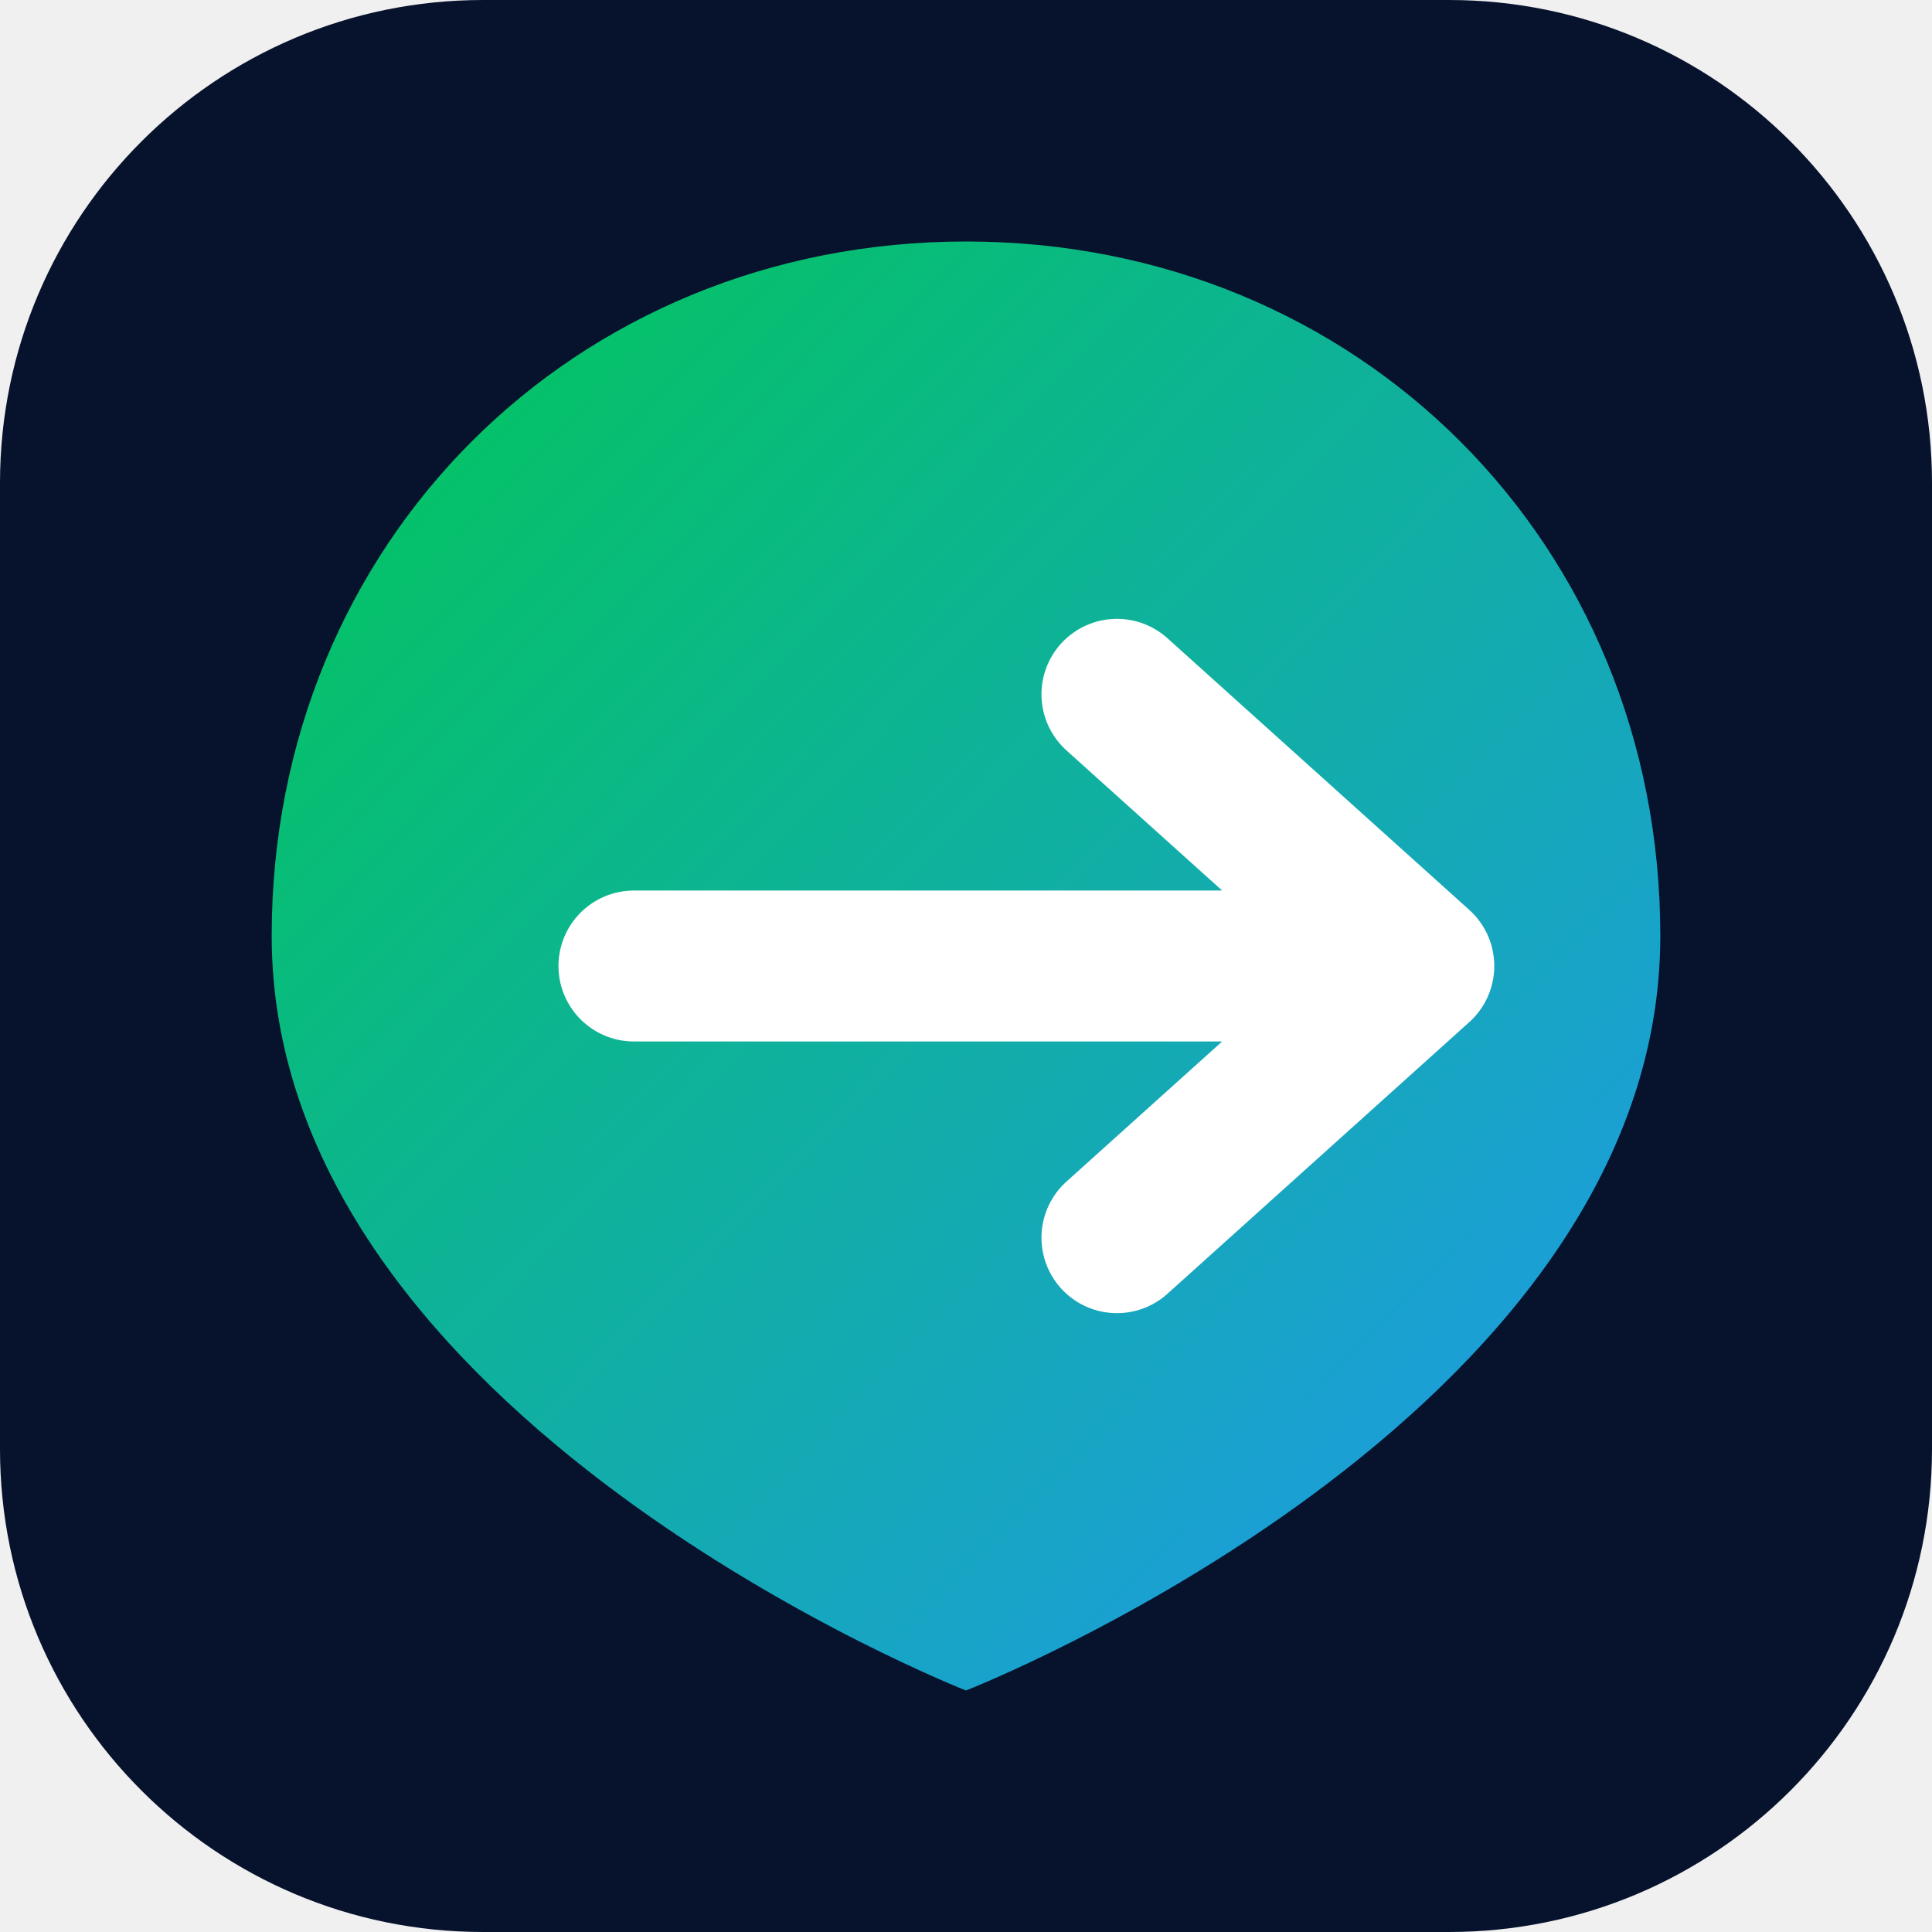
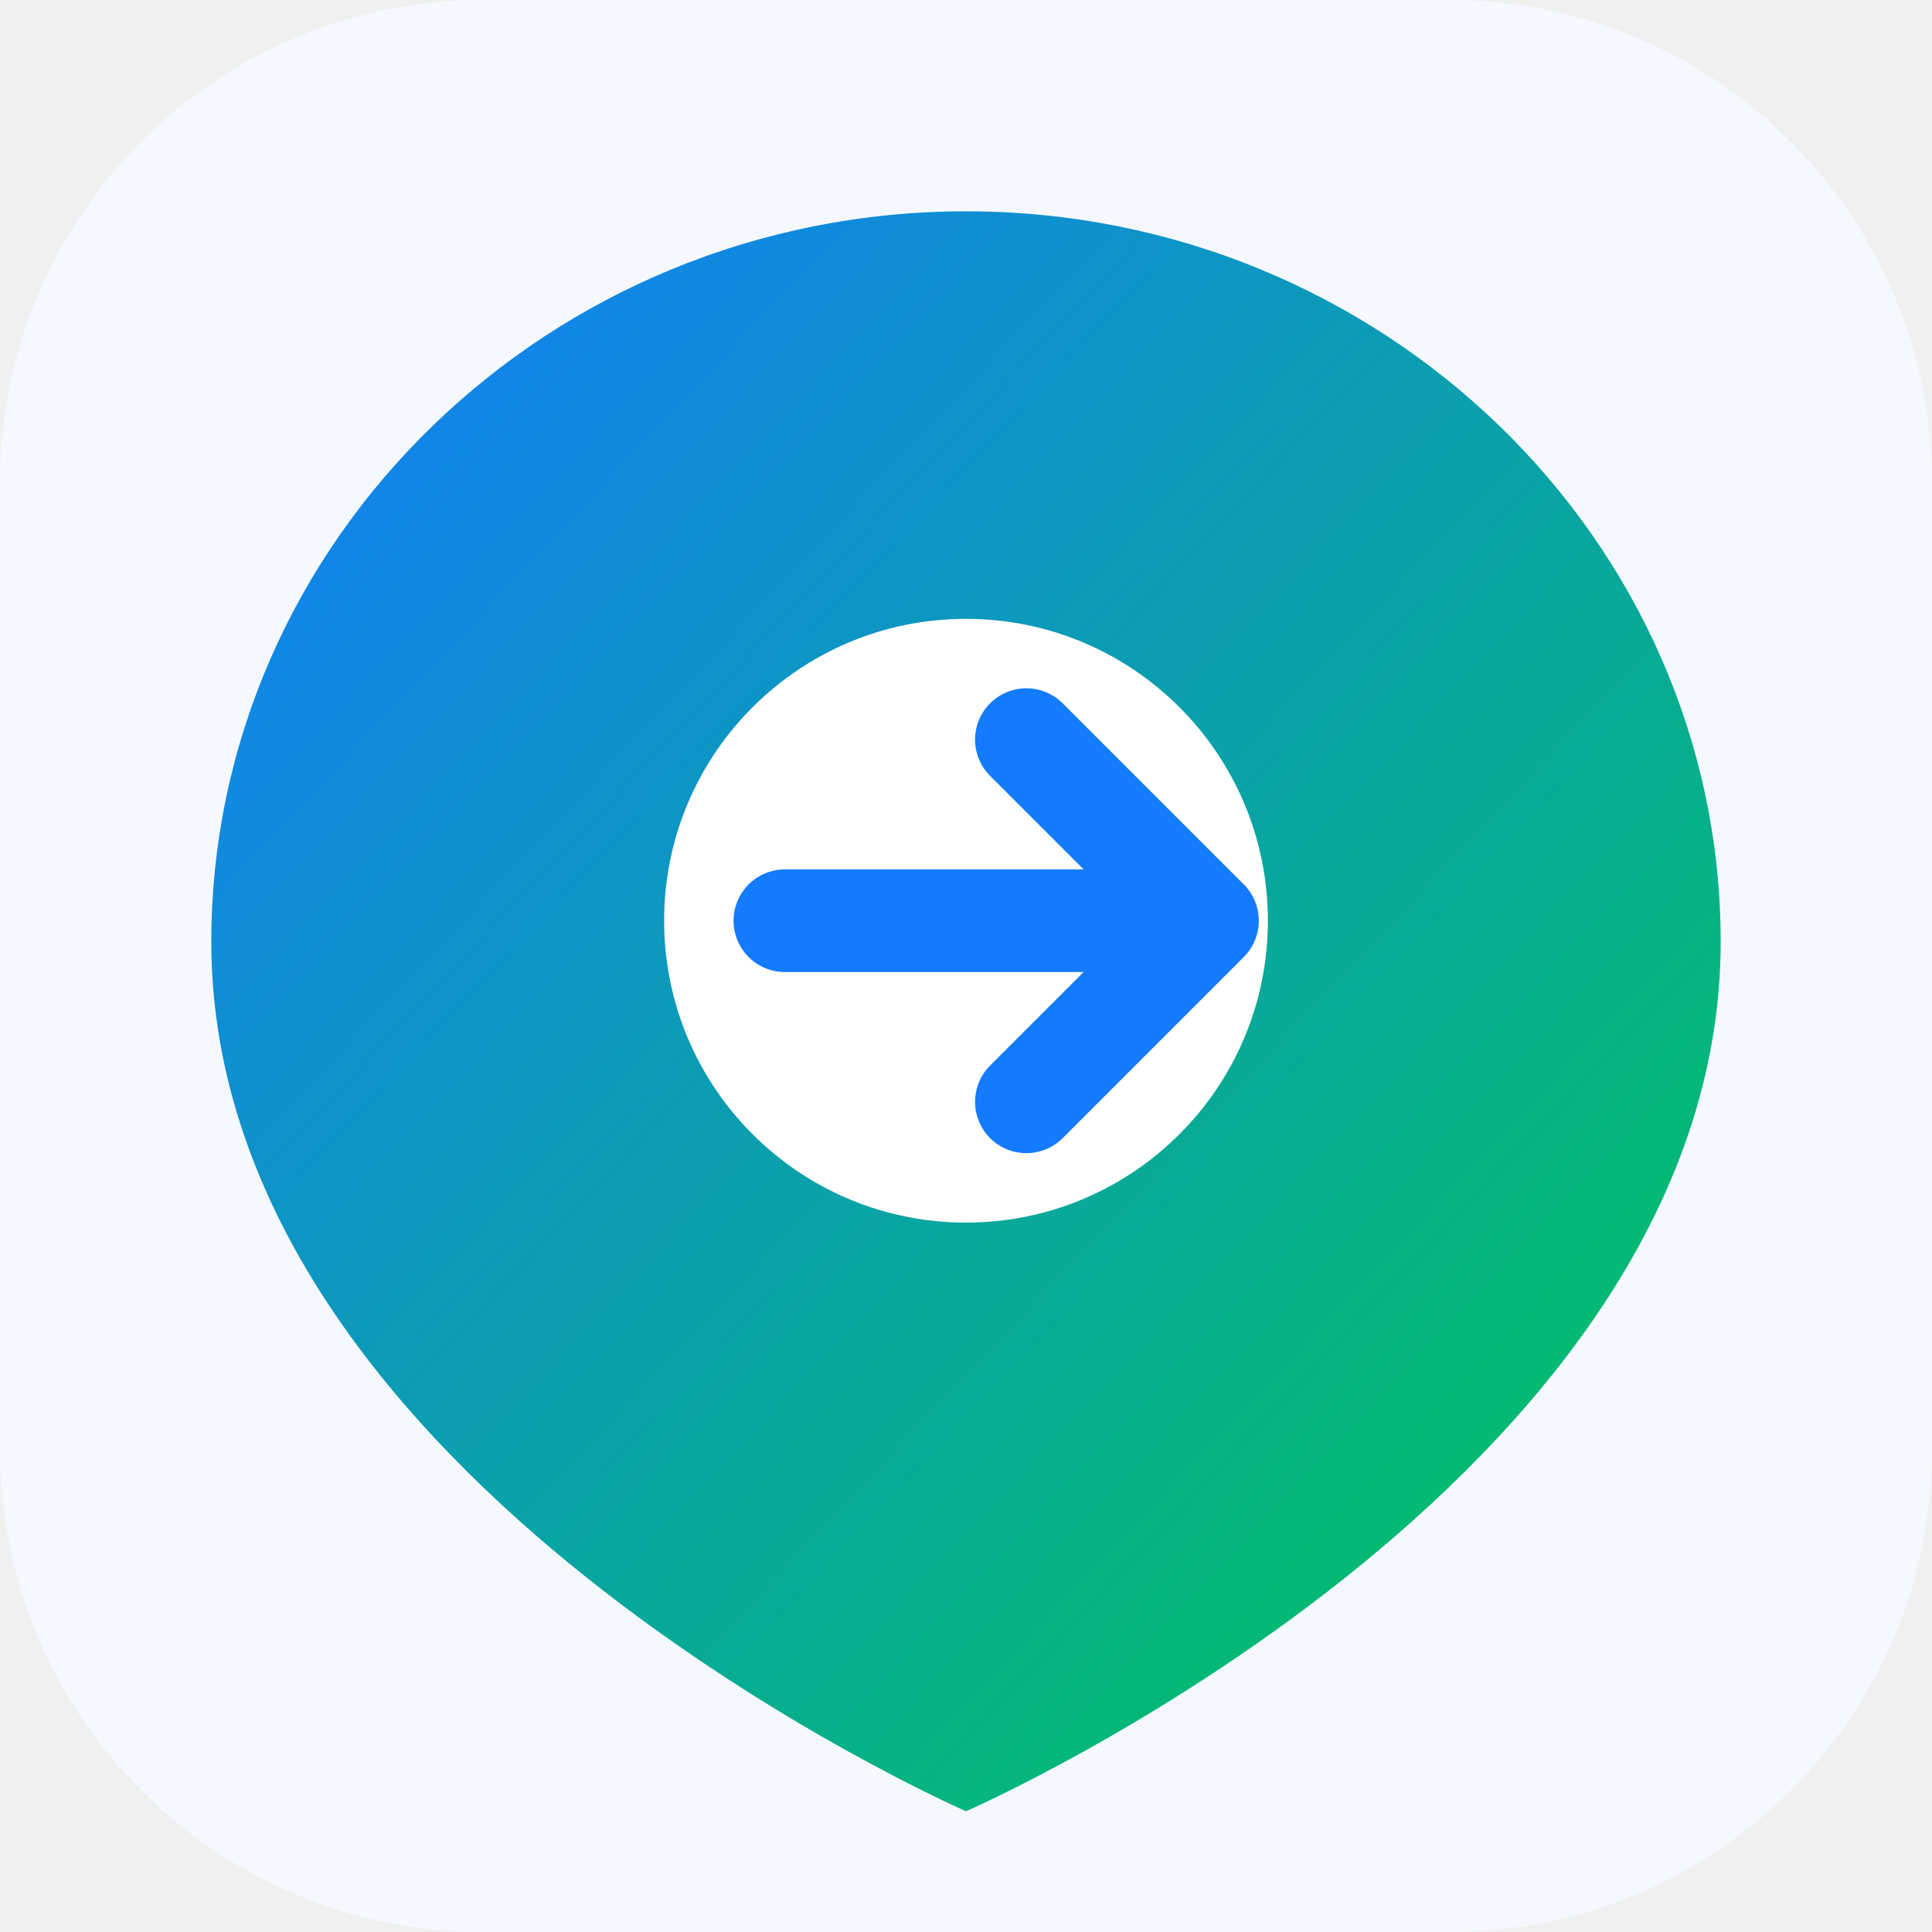
- <svg xmlns="http://www.w3.org/2000/svg" viewBox="0 0 64 64">
+ <svg xmlns="http://www.w3.org/2000/svg" viewBox="0 0 64 64" role="img" aria-labelledby="title">
  <defs>
    <linearGradient id="g" x1="0" y1="0" x2="1" y2="1">
-       <stop offset="0" stop-color="#00C853" />
-       <stop offset="1" stop-color="#2196F3" />
+       <stop offset="0" stop-color="#147BFF" />
+       <stop offset="1" stop-color="#00C853" />
    </linearGradient>
  </defs>
-   <rect width="64" height="64" rx="16" fill="#07122D" />
-   <path d="M32 8C19 8 9 18 9 31c0 16 23 25 23 25s23-9 23-25C55 18 45 8 32 8Z" fill="url(#g)" />
-   <path d="M21 32h20M37 23l10 9-10 9" fill="none" stroke="#fff" stroke-width="5" stroke-linecap="round" stroke-linejoin="round" />
+   <rect width="64" height="64" rx="16" fill="#F5F9FF" />
+   <path d="M32 7C18.2 7 7 17.9 7 31.2 7 49.1 32 60 32 60s25-10.9 25-28.8C57 17.9 45.8 7 32 7Z" fill="url(#g)" />
+   <circle cx="32" cy="30.5" r="10" fill="#fff" />
+   <path d="M26 30.5h13M34 24.5l6 6-6 6" fill="none" stroke="#147BFF" stroke-width="3.4" stroke-linecap="round" stroke-linejoin="round" />
</svg>
